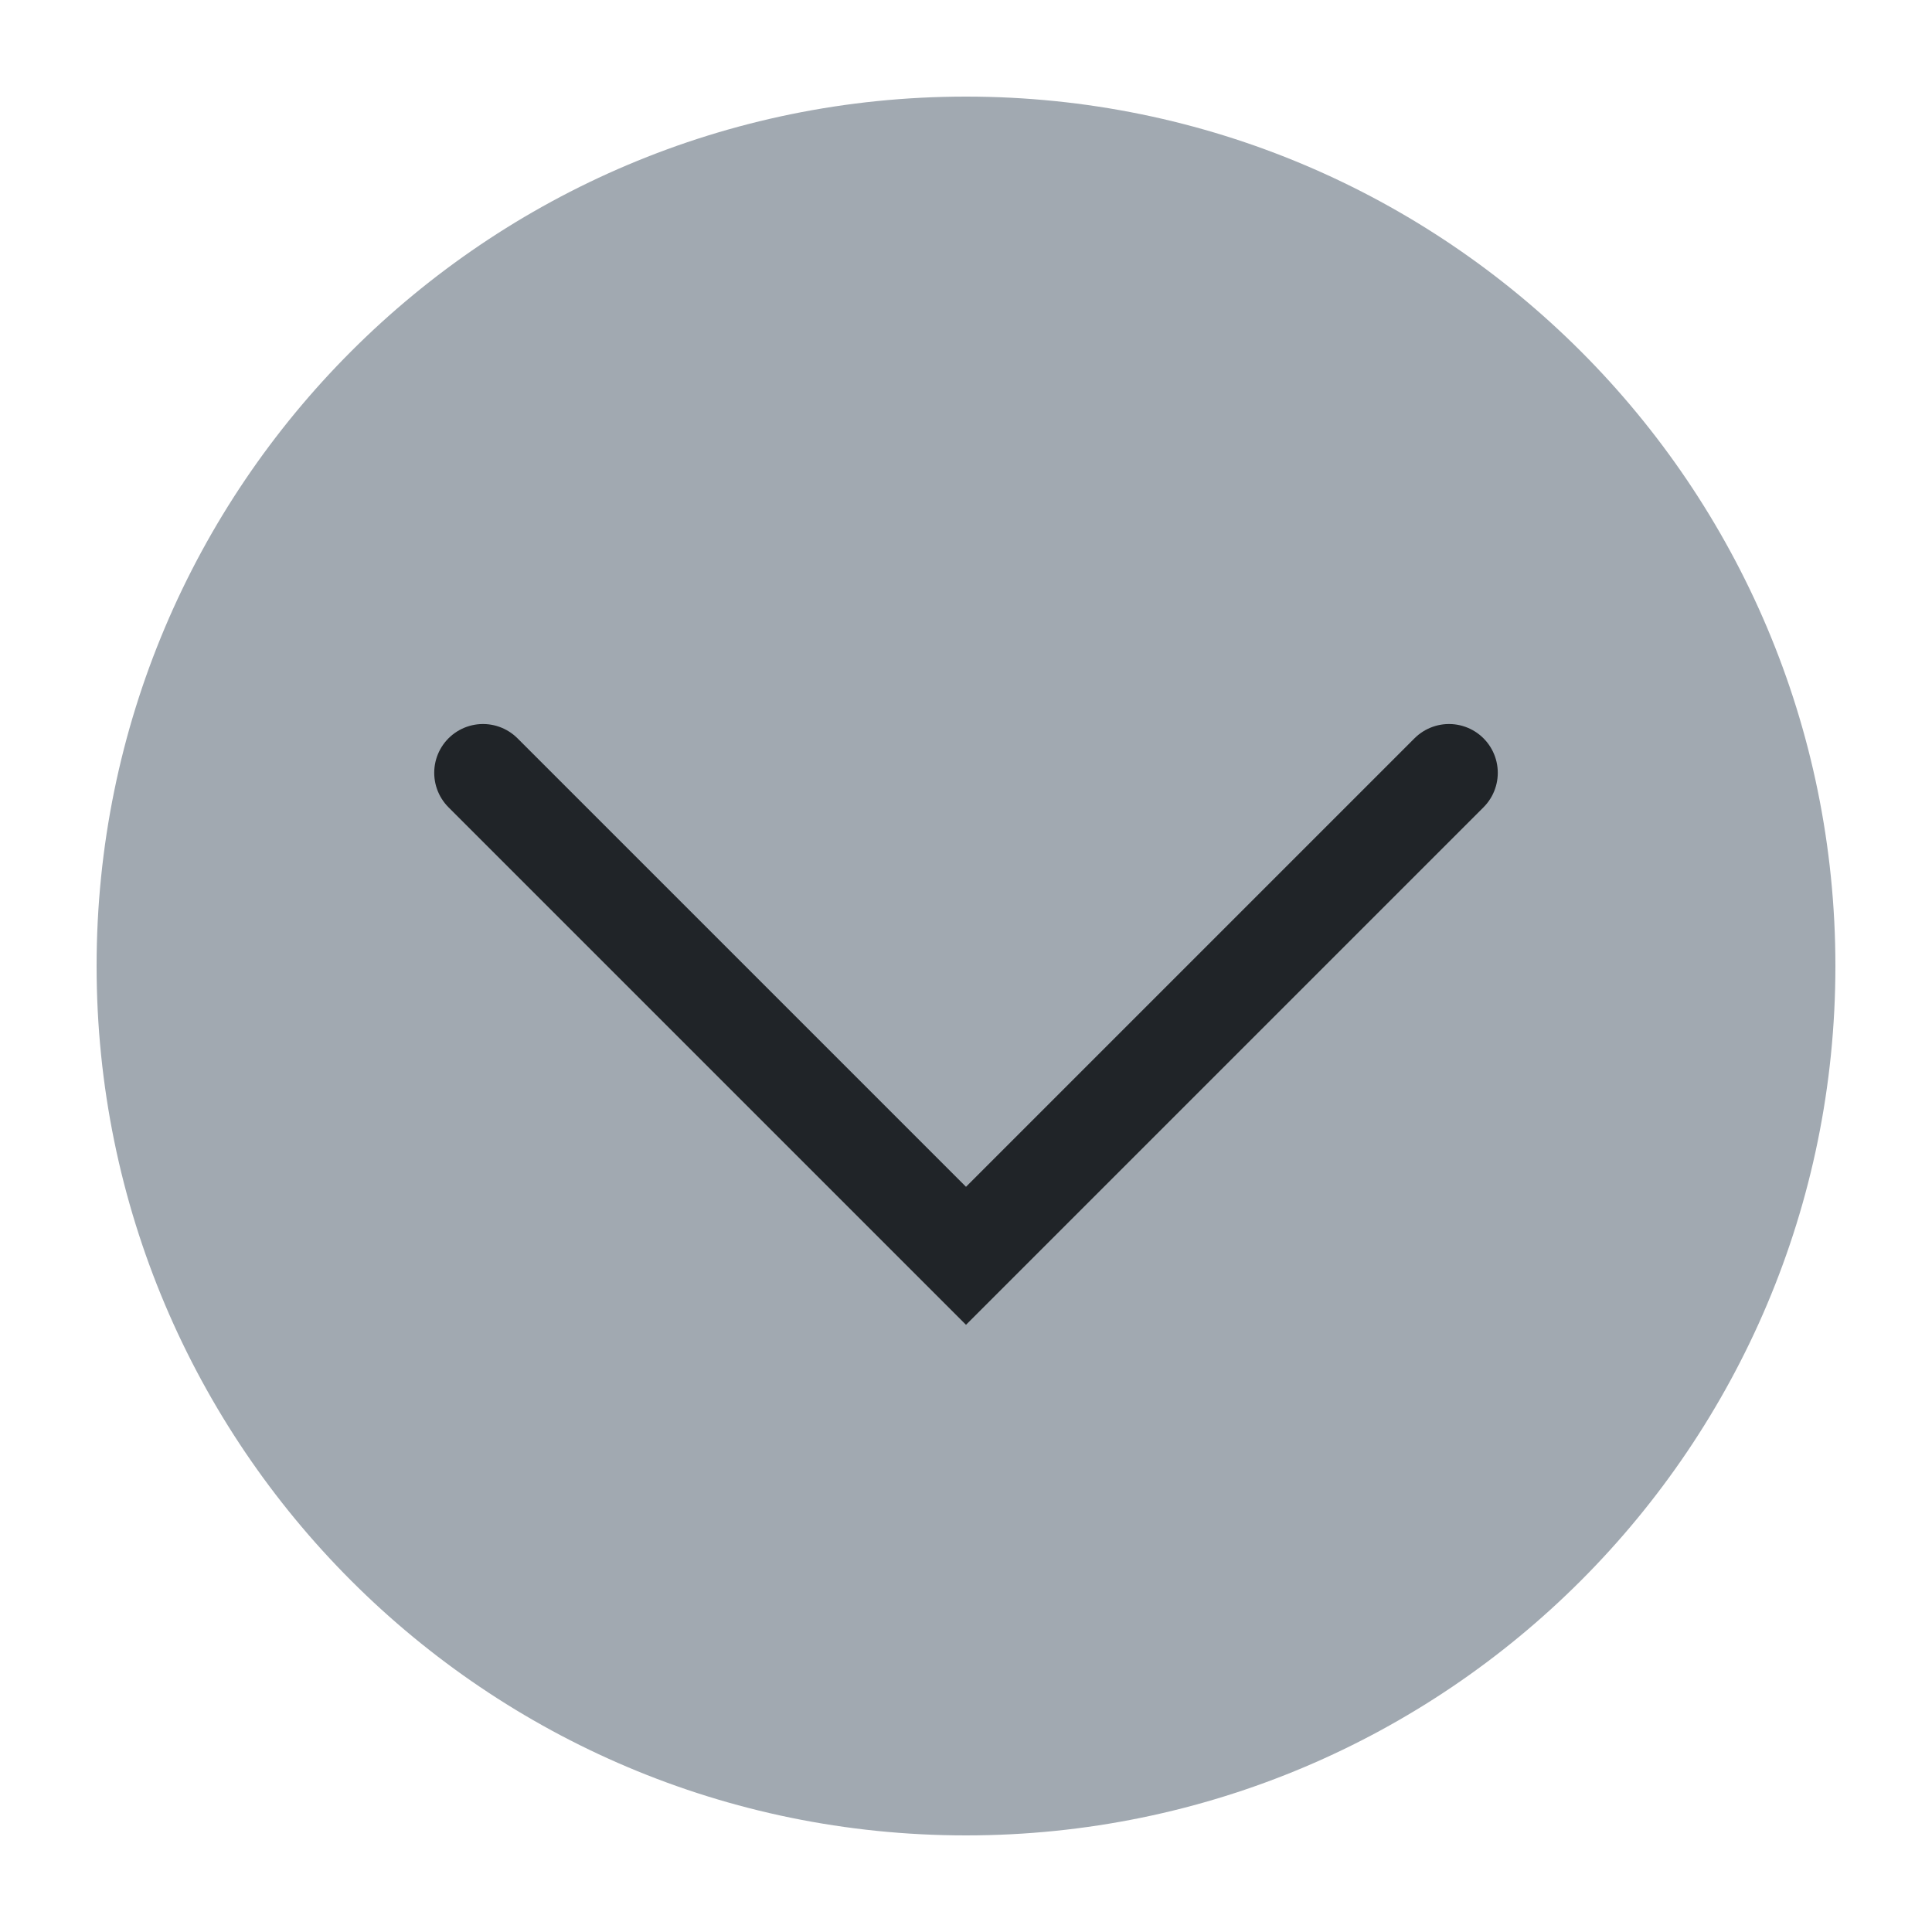
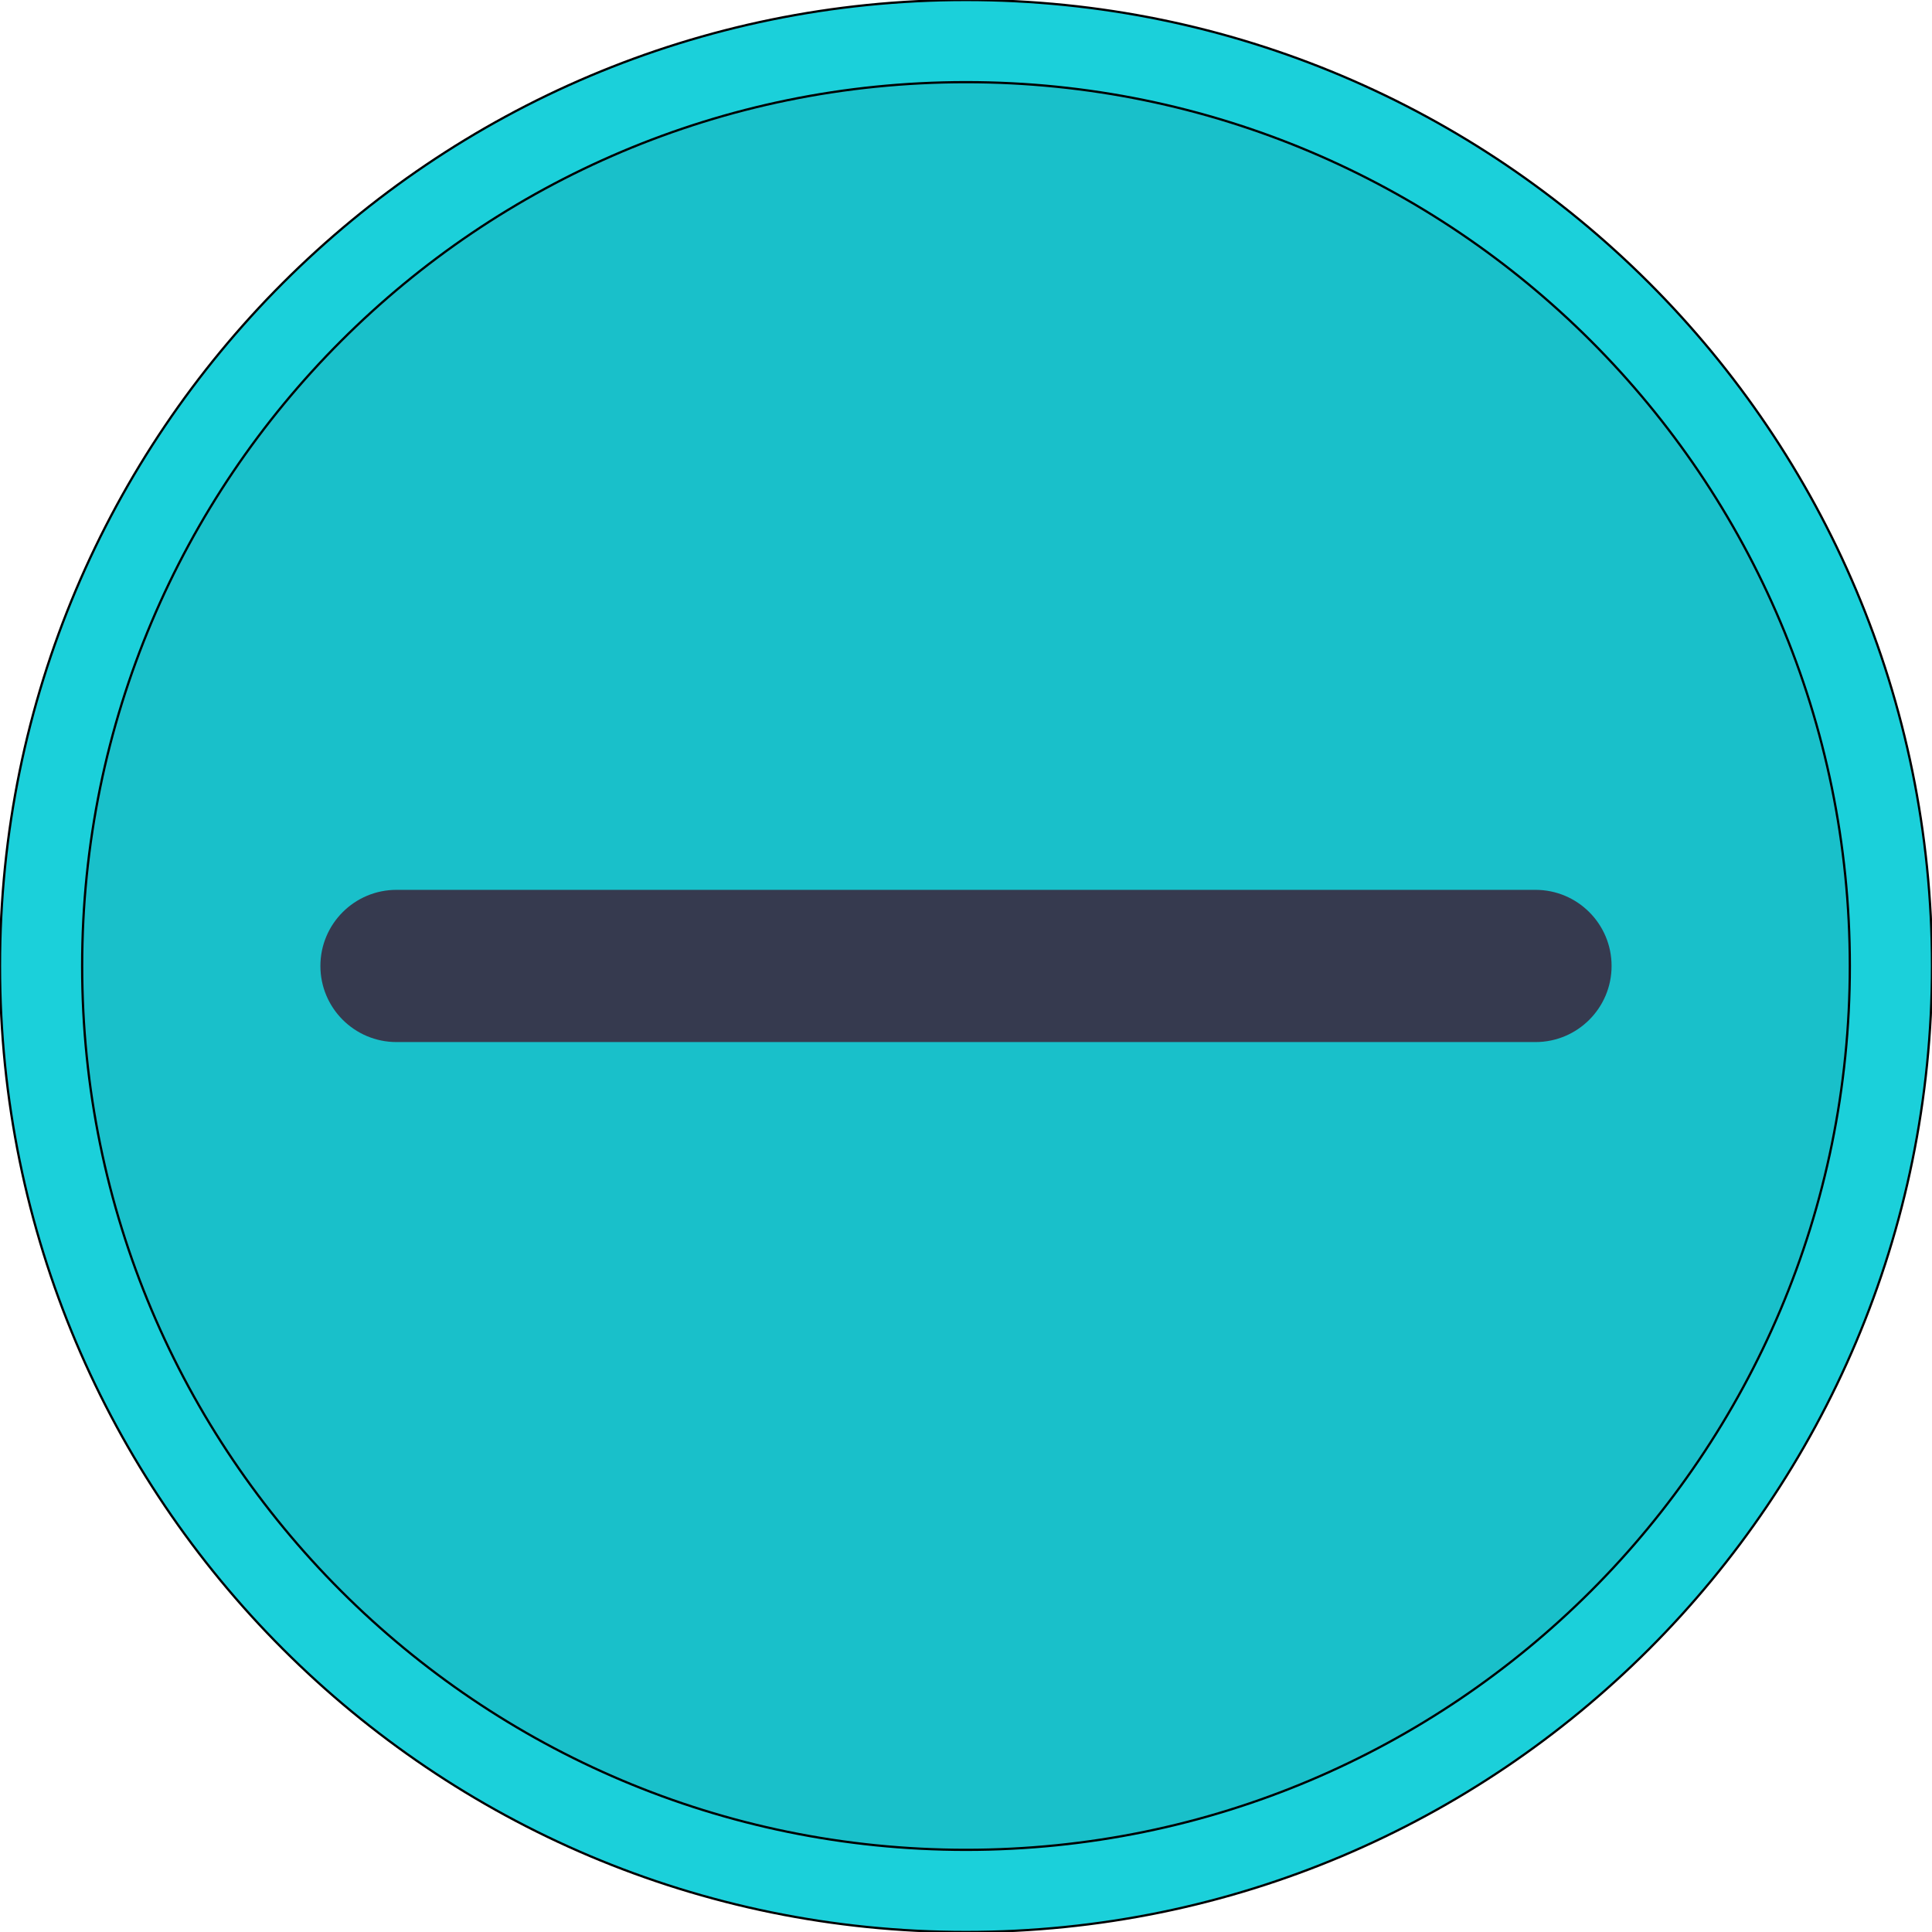
<svg xmlns="http://www.w3.org/2000/svg" viewBox="0 0 50 50" version="1.2" baseProfile="tiny">
  <defs>
</defs>
  <g fill="none" stroke="black" stroke-width="1" fill-rule="evenodd" stroke-linecap="square" stroke-linejoin="bevel">
-     <g fill="#a1a9b1" fill-opacity="1" stroke="none" transform="matrix(2.5,0,0,2.5,2.5,2.5)" font-family="Noto Sans" font-size="10" font-weight="400" font-style="normal">
-       <circle cx="9" cy="9" r="9" />
+     <g fill="none" stroke="#000000" stroke-opacity="1" stroke-width="1" stroke-linecap="square" stroke-linejoin="bevel" transform="matrix(1,0,0,1,0,0)" font-family="Noto Sans" font-size="10" font-weight="400" font-style="normal">
+ </g>
+     <g fill="#1bd0da" fill-opacity="1" stroke="#000000" stroke-opacity="1" stroke-width="1.067" stroke-linecap="butt" stroke-linejoin="miter" stroke-miterlimit="4" transform="matrix(0.0548336,0,0,-0.0548338,-0.327859,50.114)" font-family="Noto Sans" font-size="10" font-weight="400" font-style="normal">
+       <path vector-effect="none" fill-rule="evenodd" d="M461.904,2.079 C713.705,2.079 917.829,206.204 917.829,458.004 C917.829,709.801 713.705,913.925 461.904,913.925 C210.105,913.925 5.979,709.801 5.979,458.004 C5.979,206.204 210.105,2.079 461.904,2.079 Z " />
    </g>
-     <g fill="none" stroke="#202428" stroke-opacity="1" stroke-width="1.01" stroke-linecap="round" stroke-linejoin="miter" stroke-miterlimit="2" transform="matrix(2.5,0,0,2.5,2.5,2.5)" font-family="Noto Sans" font-size="10" font-weight="400" font-style="normal">
-       <polyline fill="none" vector-effect="none" points="4,7 9,12 14,7 " />
+     <g fill="#19c0ca" fill-opacity="1" stroke="#000000" stroke-opacity="1" stroke-width="1.067" stroke-linecap="butt" stroke-linejoin="miter" stroke-miterlimit="4" transform="matrix(0.0548336,0,0,-0.0548338,-0.327859,50.114)" font-family="Noto Sans" font-size="10" font-weight="400" font-style="normal">
+       <path vector-effect="none" fill-rule="evenodd" d="M461.904,40.854 C692.288,40.854 879.05,227.617 879.05,458.004 C879.05,688.387 692.288,875.15 461.904,875.15 C231.521,875.15 44.754,688.387 44.754,458.004 C44.754,227.617 231.521,40.854 461.904,40.854 Z " />
+     </g>
+     <g fill="#363a4f" fill-opacity="1" stroke="none" transform="matrix(0.0548336,0,0,0.0548338,-0.327859,50.114)" font-family="Noto Sans" font-size="10" font-weight="400" font-style="normal">
+       <path vector-effect="none" fill-rule="evenodd" d="M157.197,-458.022 C157.197,-477.861 173.279,-493.943 193.117,-493.943 L730.683,-493.943 C750.521,-493.943 766.603,-477.861 766.603,-458.022 C766.603,-438.184 750.521,-422.102 730.683,-422.102 L193.117,-422.102 C173.279,-422.102 157.197,-438.184 157.197,-458.022 Z " />
    </g>
    <g fill="none" stroke="#000000" stroke-opacity="1" stroke-width="1" stroke-linecap="square" stroke-linejoin="bevel" transform="matrix(1,0,0,1,0,0)" font-family="Noto Sans" font-size="10" font-weight="400" font-style="normal">
</g>
  </g>
</svg>
